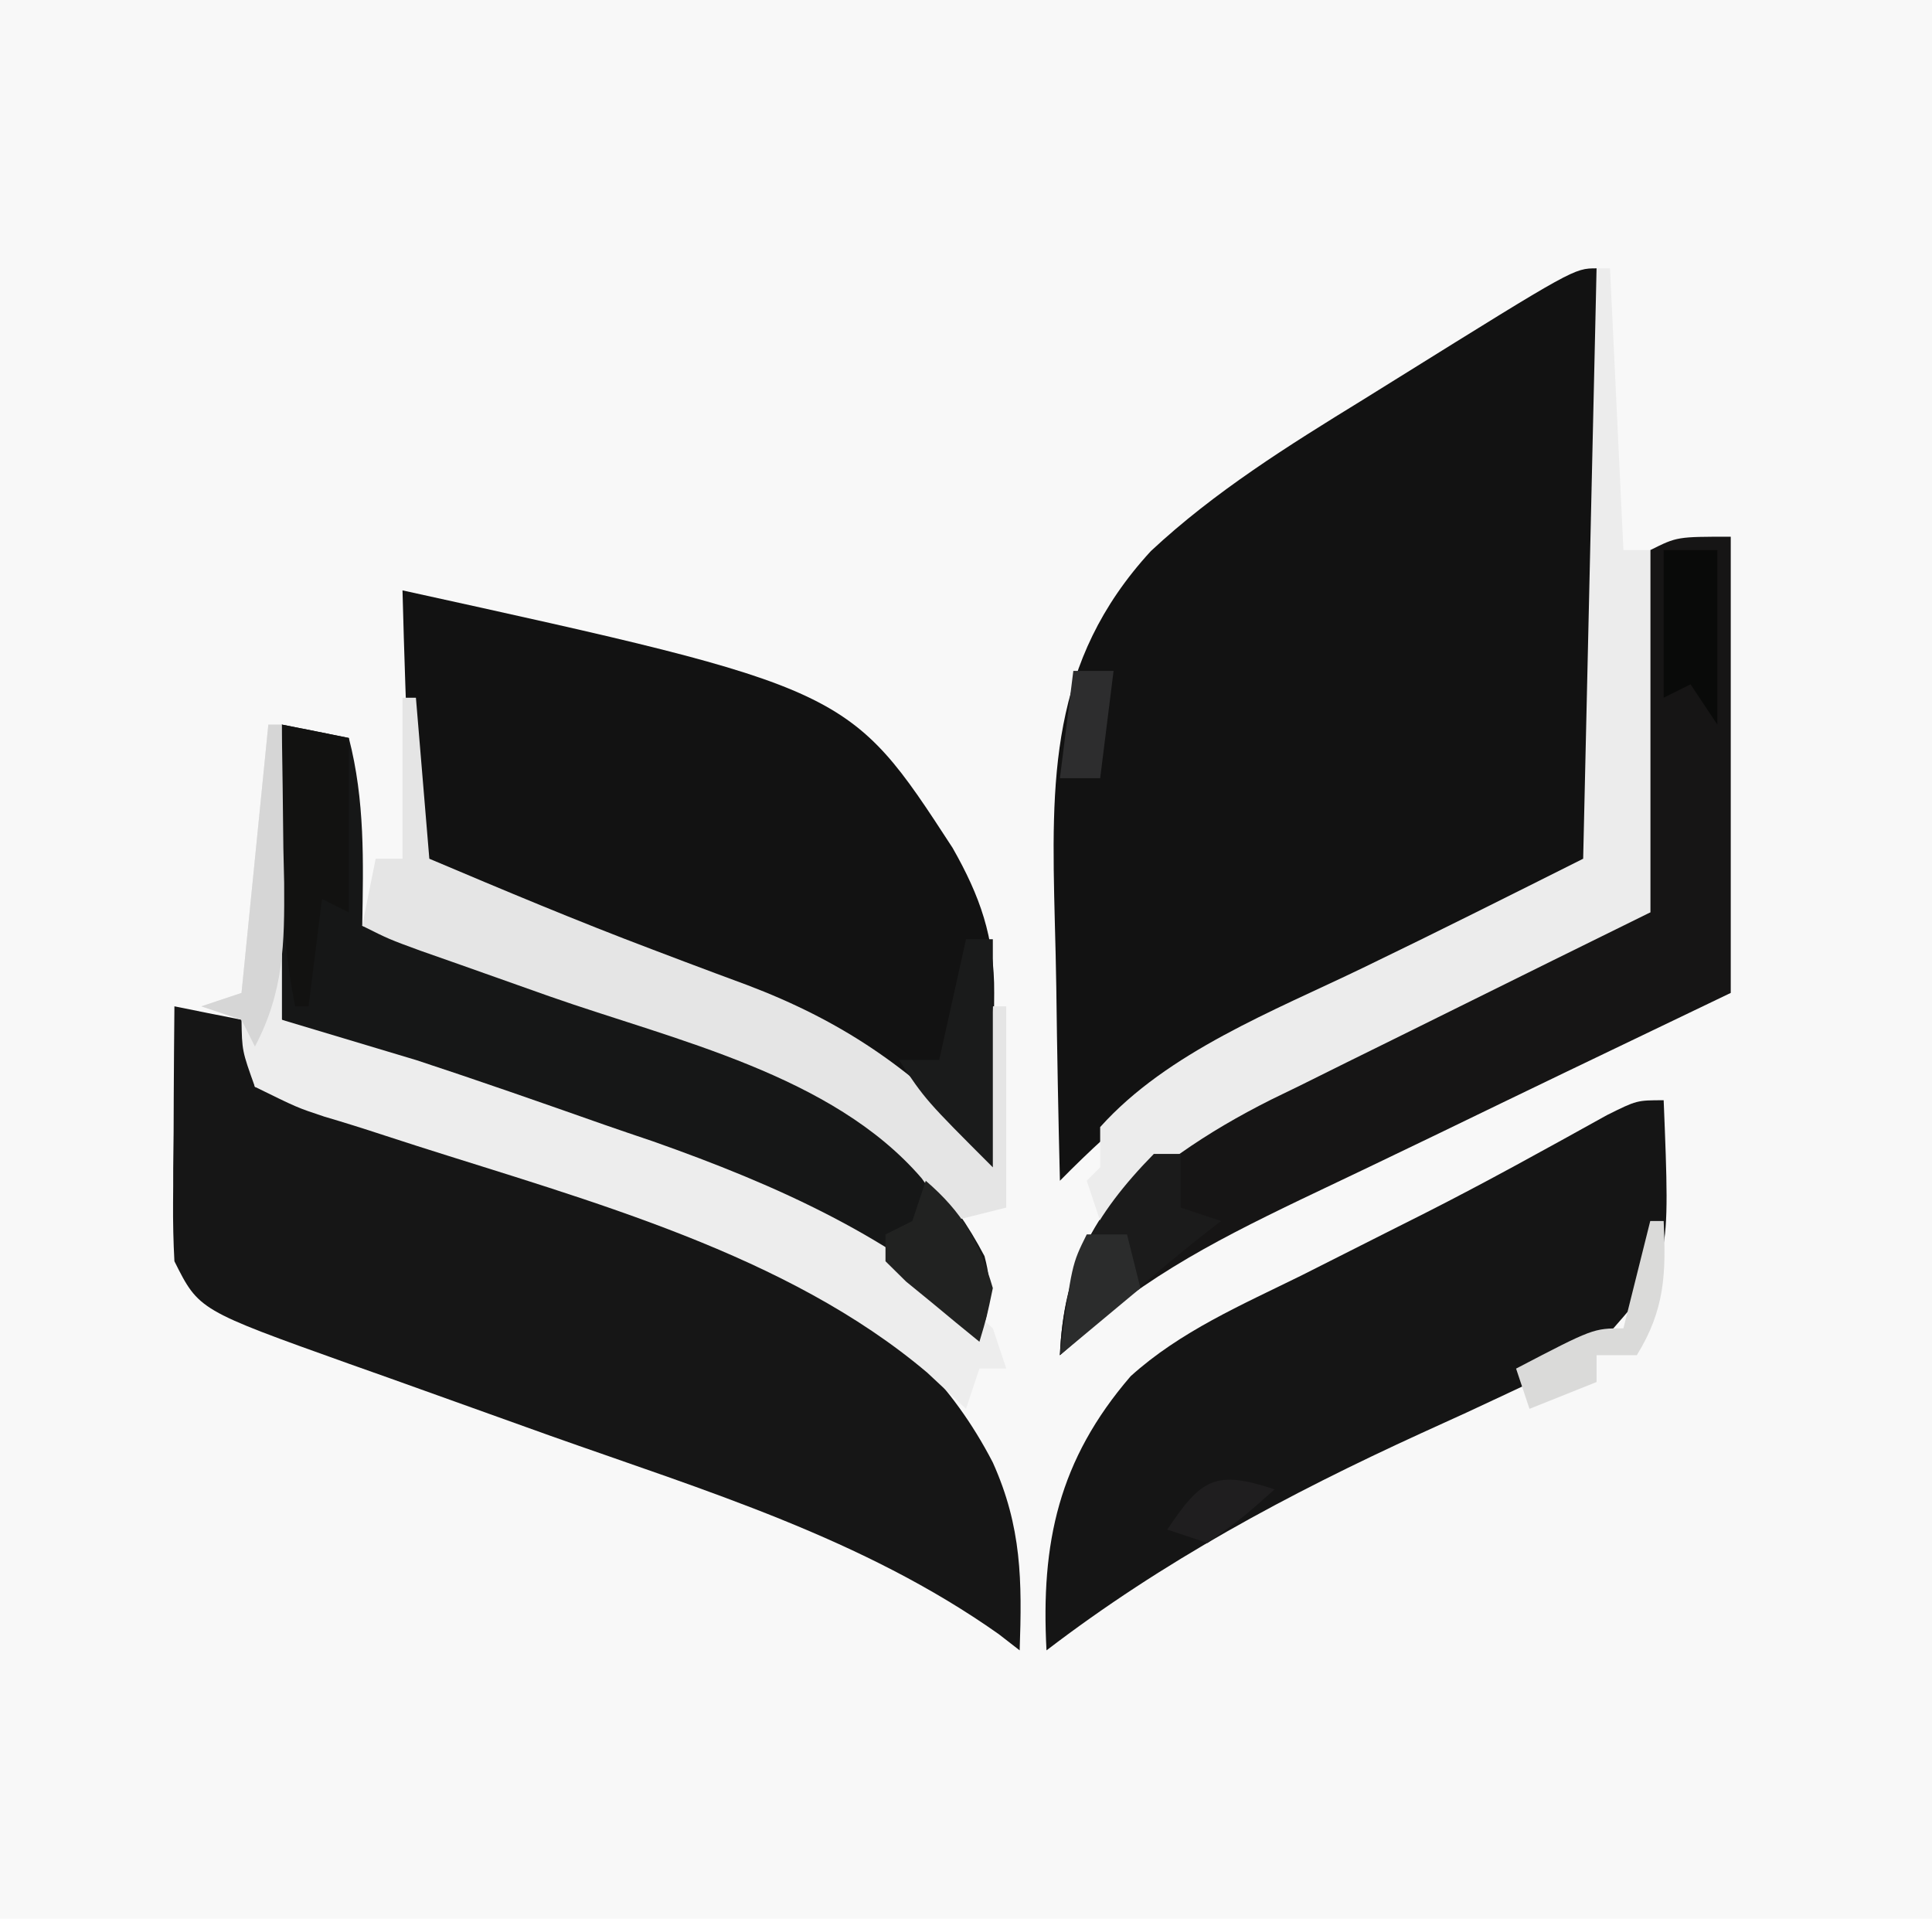
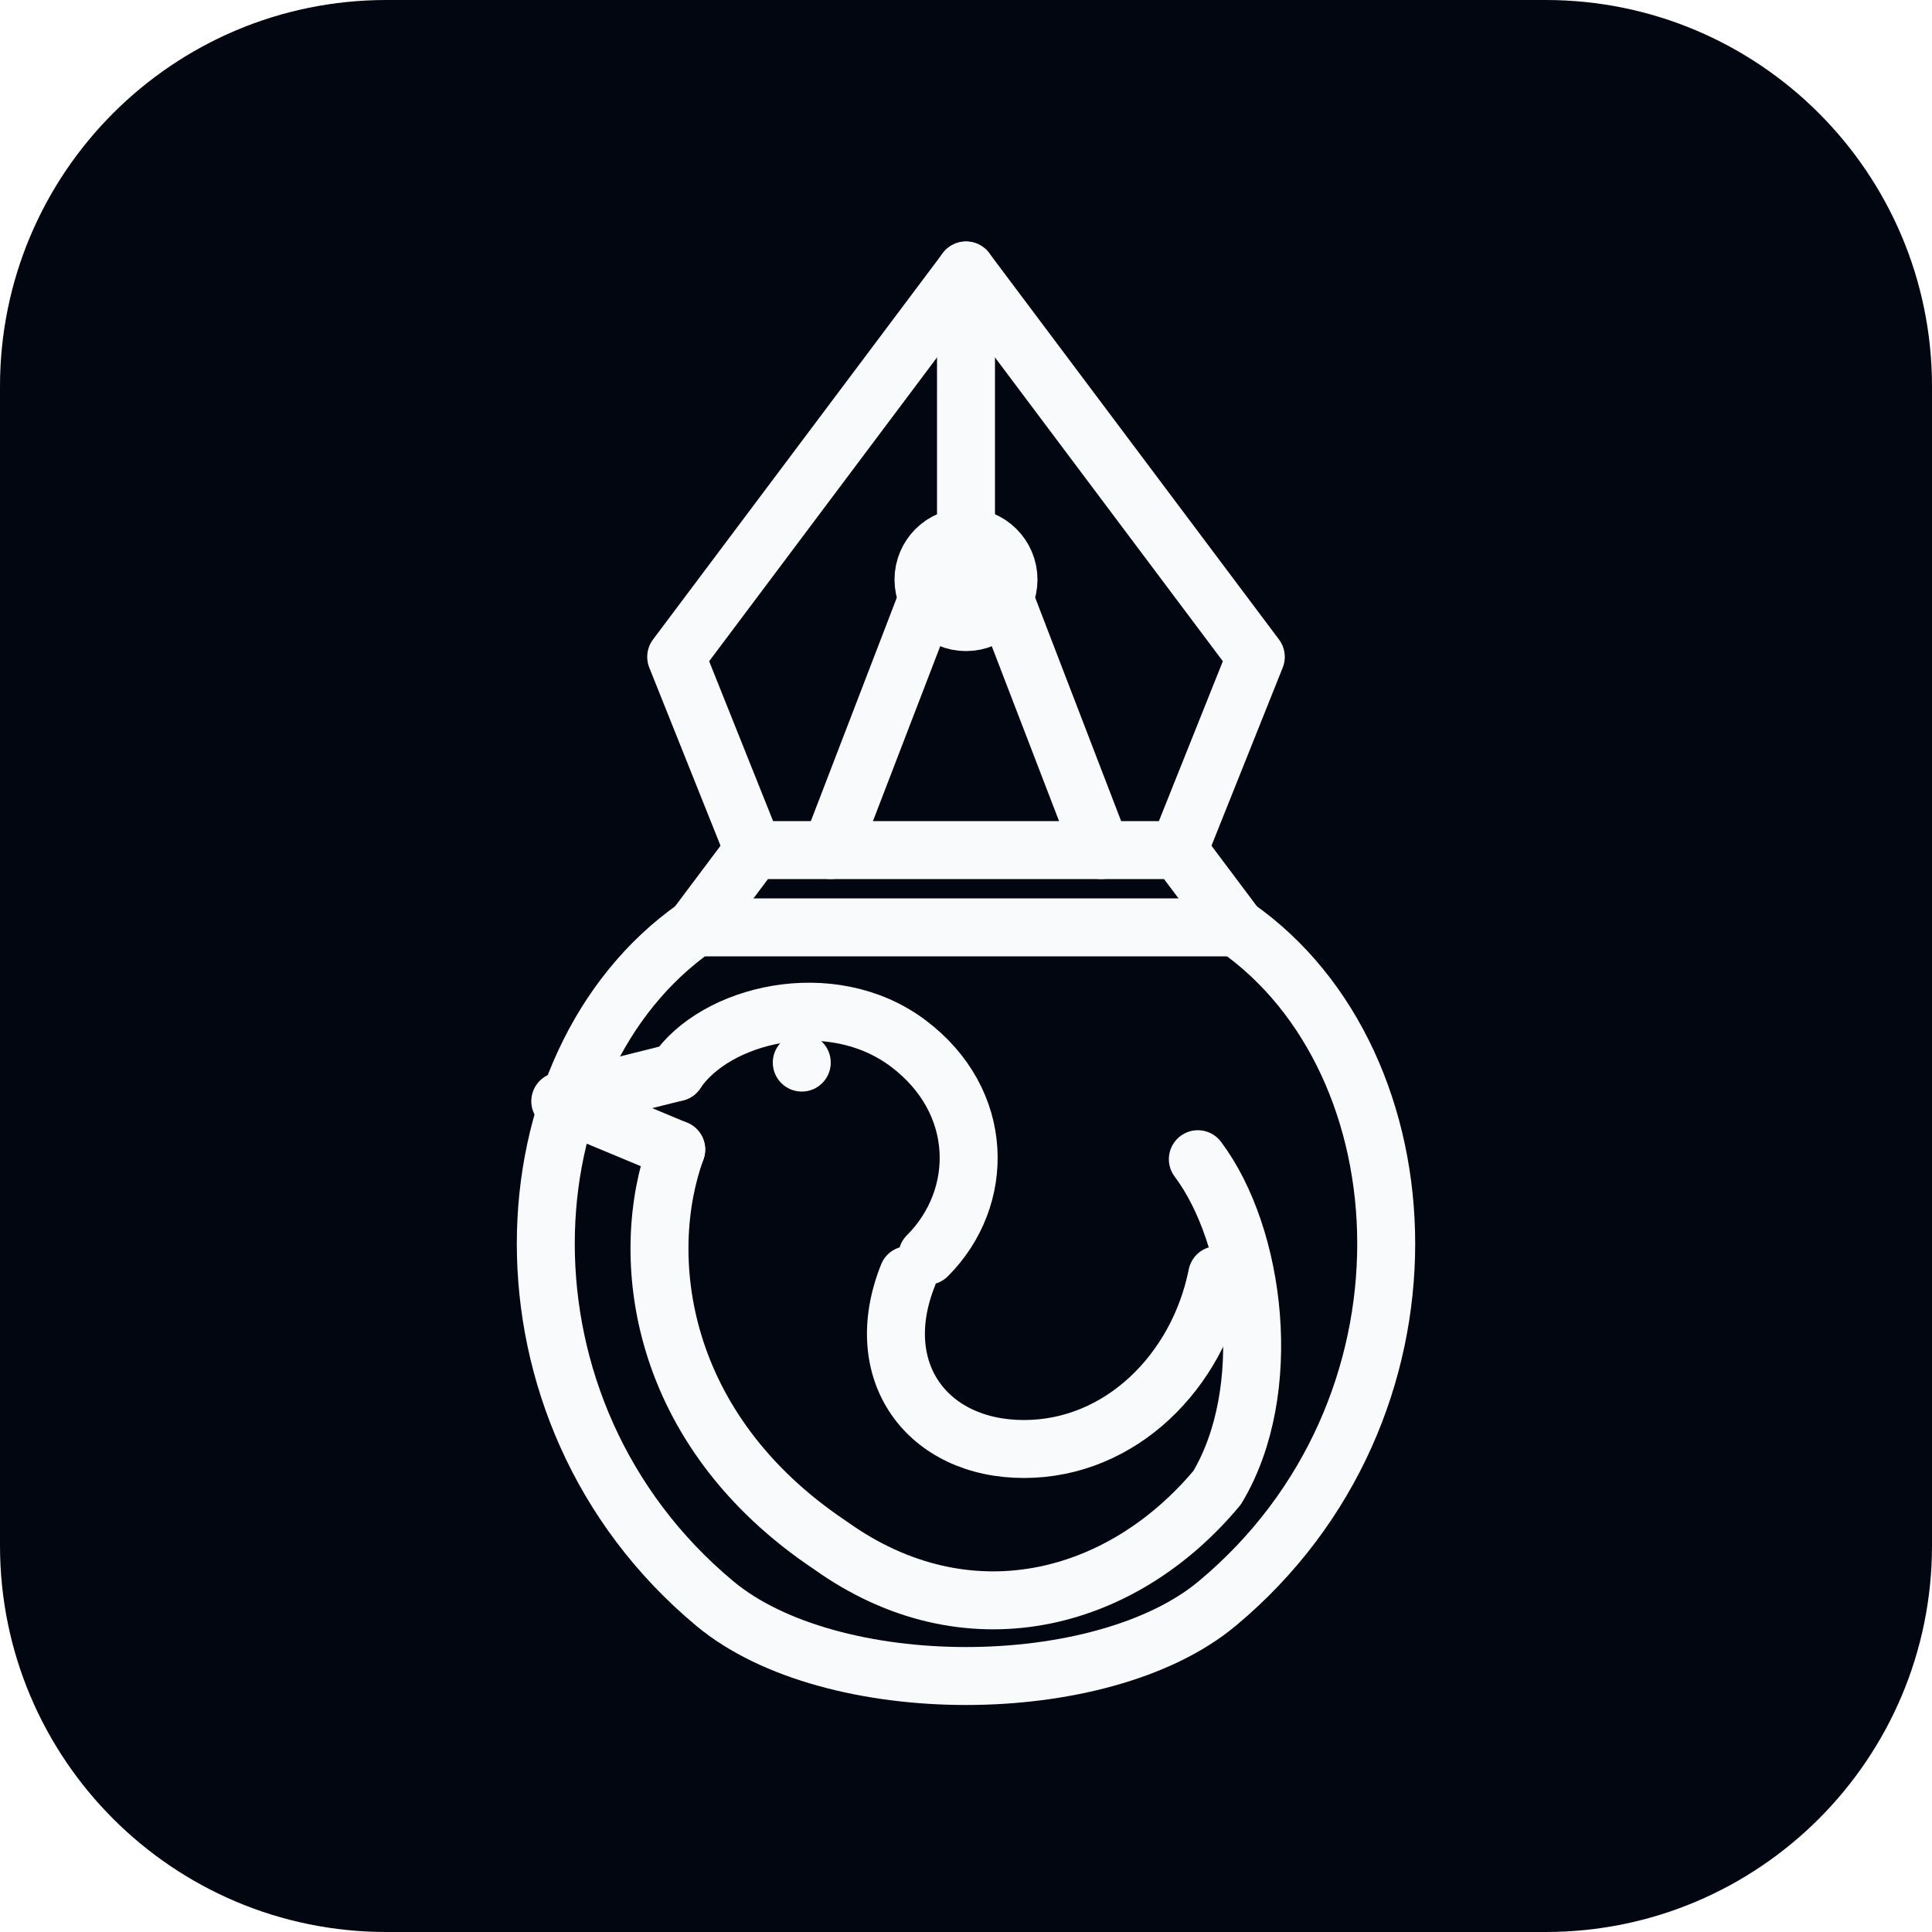
- <svg xmlns="http://www.w3.org/2000/svg" version="1.1" width="144" height="143">
-   <path d="M0 0 C47.52 0 95.04 0 144 0 C144 47.19 144 94.38 144 143 C96.48 143 48.96 143 0 143 C0 95.81 0 48.62 0 0 Z " fill="#F8F8F8" transform="translate(0,0)" />
-   <path d="M0 0 C0 14.52 0 29.04 0 44 C-17.53 53.35 -17.53 53.35 -25.52 57.11 C-31.22 59.88 -35.54 63.48 -40 68 C-40.12 63.2 -40.21 58.4 -40.27 53.6 C-40.3 51.97 -40.33 50.34 -40.38 48.71 C-40.65 38.11 -40.8 29.32 -33.22 21.07 C-28.46 16.63 -22.97 13.21 -17.44 9.81 C-16.63 9.31 -15.81 8.8 -14.98 8.28 C-1.68 0 -1.68 0 0 0 Z " fill="#121212" transform="translate(119,20)" />
-   <path d="M0 0 C2.47 0.5 2.47 0.5 5 1 C5.33 2.65 5.66 4.3 6 6 C7 6.17 7 6.17 8.03 6.34 C11.64 7.14 15.09 8.3 18.57 9.51 C19.3 9.76 20.02 10.01 20.77 10.27 C22.3 10.8 23.83 11.34 25.35 11.87 C27.66 12.68 29.97 13.47 32.28 14.26 C44.27 18.41 54.86 22.13 61 34 C63.16 38.81 63.18 42.81 63 48 C62.48 47.6 61.97 47.2 61.44 46.79 C51.32 39.64 39.58 36.11 28 32 C24.9 30.89 21.81 29.78 18.71 28.67 C16.82 27.99 14.94 27.32 13.04 26.65 C1.82 22.64 1.82 22.64 0 19 C-0.08 17.55 -0.11 16.1 -0.1 14.65 C-0.09 13.8 -0.09 12.95 -0.09 12.07 C-0.08 11.18 -0.07 10.29 -0.06 9.38 C-0.06 8.48 -0.05 7.58 -0.05 6.66 C-0.04 4.44 -0.02 2.22 0 0 Z " fill="#161616" transform="translate(13,75)" />
-   <path d="M0 0 C33.27 7.31 33.27 7.31 41 19.19 C43.05 22.79 44.13 25.85 44.1 30.01 C44.09 30.77 44.09 31.53 44.09 32.31 C44.08 33.49 44.08 33.49 44.06 34.69 C44.06 35.48 44.05 36.28 44.05 37.1 C44.04 39.07 44.02 41.03 44 43 C43.28 42.26 42.56 41.52 41.81 40.75 C37.74 36.77 34.12 33.79 28.81 31.69 C27.26 31.06 27.26 31.06 25.68 30.43 C22.89 29.35 20.11 28.27 17.32 27.2 C16.51 26.88 15.71 26.57 14.88 26.25 C13.27 25.63 11.66 25.02 10.06 24.41 C9.31 24.13 8.57 23.84 7.81 23.55 C7.15 23.3 6.48 23.05 5.8 22.79 C4 22 4 22 1 20 C0.57 17.94 0.57 17.94 0.49 15.43 C0.45 14.53 0.42 13.64 0.38 12.71 C0.36 11.78 0.34 10.84 0.31 9.88 C0.28 8.93 0.24 7.99 0.21 7.01 C0.13 4.67 0.06 2.34 0 0 Z " fill="#121212" transform="translate(30,44)" />
-   <path d="M0 0 C0.49 12.14 0.49 12.14 -3.74 16.99 C-6.21 19.18 -8.48 20.4 -11.47 21.77 C-12.54 22.27 -13.6 22.76 -14.7 23.28 C-15.81 23.78 -16.92 24.29 -18.06 24.81 C-28 29.36 -37.3 34.34 -46 41 C-46.43 32.98 -45.1 26.81 -39.73 20.57 C-36.04 17.23 -31.44 15.25 -27 13.06 C-24.93 12.02 -22.87 10.97 -20.8 9.93 C-19.81 9.43 -18.81 8.93 -17.78 8.41 C-13.2 6.09 -8.72 3.6 -4.23 1.11 C-2 0 -2 0 0 0 Z " fill="#151515" transform="translate(124,82)" />
-   <path d="M0 0 C0 11.22 0 22.44 0 34 C-4.12 35.98 -8.25 37.96 -12.5 40 C-15.6 41.49 -18.69 42.99 -21.79 44.49 C-25.22 46.15 -28.66 47.79 -32.11 49.43 C-38.76 52.63 -44.72 55.72 -50 61 C-49.73 54.53 -47.54 50.6 -43 46 C-39.46 43.59 -35.73 41.73 -31.88 39.88 C-30.85 39.36 -29.83 38.85 -28.77 38.32 C-26.76 37.32 -24.74 36.32 -22.72 35.33 C-20.43 34.21 -18.16 33.07 -15.89 31.9 C-8.31 28 -8.31 28 -6 28 C-6 19.09 -6 10.18 -6 1 C-4 0 -4 0 0 0 Z " fill="#161515" transform="translate(129,40)" />
-   <path d="M0 0 C2.48 0.49 2.48 0.49 5 1 C6.21 5.68 6.08 10.21 6 15 C6.89 15.26 6.89 15.26 7.8 15.52 C14.32 17.44 20.73 19.58 27.12 21.88 C28.06 22.2 29 22.53 29.96 22.86 C39.57 26.32 47.48 30.29 52.38 39.62 C53.07 42.25 52.74 43.45 52 46 C51.58 45.56 51.17 45.13 50.74 44.68 C38.83 33.17 19.95 29.31 4.58 23.94 C2 23 2 23 0 22 C0 14.74 0 7.48 0 0 Z " fill="#161717" transform="translate(21,54)" />
-   <path d="M0 0 C0.33 0 0.66 0 1 0 C1 7.26 1 14.52 1 22 C4.3 22.99 7.6 23.98 11 25 C15.69 26.54 20.34 28.17 25 29.81 C26.21 30.23 27.41 30.64 28.66 31.06 C37.84 34.3 46.79 38.26 54 45 C54.33 45.99 54.66 46.98 55 48 C54.34 48 53.68 48 53 48 C52.67 48.99 52.34 49.98 52 51 C51.05 50.11 50.1 49.23 49.12 48.31 C38.65 39.45 23.92 35.51 11.03 31.39 C9.85 31.01 9.85 31.01 8.65 30.62 C7.16 30.13 5.67 29.66 4.17 29.22 C2.15 28.55 2.15 28.55 -1 27 C-1.96 24.32 -1.96 24.32 -2 22 C-2.99 21.67 -3.98 21.34 -5 21 C-4.01 20.67 -3.02 20.34 -2 20 C-1.34 13.4 -0.68 6.8 0 0 Z " fill="#EDEDED" transform="translate(20,54)" />
-   <path d="M0 0 C0.33 0 0.66 0 1 0 C1.33 6.93 1.66 13.86 2 21 C2.66 21 3.32 21 4 21 C4 29.91 4 38.82 4 48 C1.6 49.18 -0.79 50.36 -3.26 51.58 C-5.59 52.73 -7.92 53.89 -10.25 55.04 C-11.87 55.84 -13.48 56.64 -15.1 57.44 C-17.43 58.58 -19.75 59.74 -22.07 60.89 C-22.79 61.24 -23.51 61.59 -24.25 61.95 C-29.11 64.39 -33.13 67.13 -37 71 C-37.33 70.01 -37.66 69.02 -38 68 C-37.5 67.5 -37.5 67.5 -37 67 C-37 66.01 -37 65.02 -37 64 C-31.98 58.4 -24.05 55.34 -17.39 52.12 C-11.9 49.47 -6.45 46.73 -1 44 C-0.67 29.48 -0.34 14.96 0 0 Z " fill="#ECECEC" transform="translate(119,20)" />
-   <path d="M0 0 C0.33 0 0.66 0 1 0 C1.33 3.96 1.66 7.92 2 12 C7.51 14.33 13 16.64 18.59 18.75 C19.78 19.2 19.78 19.2 20.99 19.66 C22.55 20.25 24.11 20.83 25.68 21.41 C32.65 24.05 37.85 27.55 43 33 C43.33 29.7 43.66 26.4 44 23 C44.33 23 44.66 23 45 23 C45 27.95 45 32.9 45 38 C43.02 38.5 43.02 38.5 41 39 C40.24 37.95 39.47 36.9 38.69 35.81 C32.03 28.08 20.27 25.53 10.94 22.25 C8.72 21.46 6.5 20.68 4.28 19.89 C3.31 19.55 2.34 19.21 1.35 18.86 C-1 18 -1 18 -3 17 C-2.67 15.35 -2.34 13.7 -2 12 C-1.34 12 -0.68 12 0 12 C0 8.04 0 4.08 0 0 Z " fill="#E5E5E5" transform="translate(30,52)" />
-   <path d="M0 0 C2.48 0.49 2.48 0.49 5 1 C5 5.29 5 9.58 5 14 C4.34 13.67 3.68 13.34 3 13 C2.67 15.64 2.34 18.28 2 21 C1.67 21 1.34 21 1 21 C0.08 16.34 -0.12 11.85 -0.06 7.12 C-0.06 6.44 -0.05 5.75 -0.05 5.04 C-0.04 3.36 -0.02 1.68 0 0 Z " fill="#121211" transform="translate(21,54)" />
-   <path d="M0 0 C0.66 0 1.32 0 2 0 C2 1.32 2 2.64 2 4 C2.99 4.33 3.98 4.66 5 5 C4.32 5.54 3.64 6.07 2.94 6.62 C-0.43 9.35 -3.72 12.16 -7 15 C-6.74 8.66 -4.46 4.55 0 0 Z " fill="#1B1B1B" transform="translate(86,86)" />
-   <path d="M0 0 C0.66 0 1.32 0 2 0 C2 5.61 2 11.22 2 17 C-3 12 -3 12 -5 9 C-4.01 9 -3.02 9 -2 9 C-1.34 6.03 -0.68 3.06 0 0 Z " fill="#1A1B1B" transform="translate(72,70)" />
-   <path d="M0 0 C2.73 2.35 3.99 4.54 5 8 C4.55 10.16 4.55 10.16 4 12 C2.83 11.05 1.66 10.09 0.5 9.12 C-0.15 8.59 -0.8 8.06 -1.47 7.51 C-1.97 7.01 -2.48 6.51 -3 6 C-3 5.34 -3 4.68 -3 4 C-2.34 3.67 -1.68 3.34 -1 3 C-0.67 2.01 -0.34 1.02 0 0 Z " fill="#212221" transform="translate(69,88)" />
-   <path d="M0 0 C1.32 0 2.64 0 4 0 C4 4.29 4 8.58 4 13 C3.34 12.01 2.68 11.02 2 10 C1.01 10.5 1.01 10.5 0 11 C0 7.37 0 3.74 0 0 Z " fill="#090A09" transform="translate(124,41)" />
-   <path d="M0 0 C0.33 0 0.66 0 1 0 C1.05 3.06 1.09 6.12 1.12 9.19 C1.14 10.05 1.16 10.92 1.18 11.81 C1.21 16.32 1.16 19.9 -1 24 C-1.33 23.34 -1.66 22.68 -2 22 C-2.99 21.67 -3.98 21.34 -5 21 C-4.01 20.67 -3.02 20.34 -2 20 C-1.34 13.4 -0.68 6.8 0 0 Z " fill="#D6D6D6" transform="translate(20,54)" />
-   <path d="M0 0 C0.33 0 0.66 0 1 0 C1.18 3.95 1.09 6.6 -1 10 C-1.99 10 -2.98 10 -4 10 C-4 10.66 -4 11.32 -4 12 C-5.65 12.66 -7.3 13.32 -9 14 C-9.33 13.01 -9.66 12.02 -10 11 C-4.25 8 -4.25 8 -2 8 C-1.34 5.36 -0.68 2.72 0 0 Z " fill="#DADAD9" transform="translate(123,91)" />
-   <path d="M0 0 C0.99 0 1.98 0 3 0 C3.33 1.32 3.66 2.64 4 4 C1.03 6.47 1.03 6.47 -2 9 C-1.12 2.25 -1.12 2.25 0 0 Z " fill="#2B2C2C" transform="translate(81,92)" />
-   <path d="M0 0 C0.99 0 1.98 0 3 0 C2.67 2.64 2.34 5.28 2 8 C1.01 8 0.02 8 -1 8 C-0.67 5.36 -0.34 2.72 0 0 Z " fill="#2D2D2E" transform="translate(80,50)" />
-   <path d="M0 0 C-2.31 2.06 -2.31 2.06 -5 4 C-5.99 3.67 -6.98 3.34 -8 3 C-5.45 -0.82 -4.39 -1.46 0 0 Z " fill="#1F1E1F" transform="translate(95,111)" />
+ <svg xmlns="http://www.w3.org/2000/svg" viewBox="0 0 100 100" fill="none">
+   <rect width="100" height="100" rx="20" fill="#010611" />
+   <g stroke="#F8FAFC" stroke-width="3" stroke-linecap="round" stroke-linejoin="round">
+     <path d="M50 14 L35 34 L39 44 H61 L65 34 Z" />
+     <line x1="50" y1="14" x2="50" y2="28" />
+     <circle cx="50" cy="30" r="2.2" fill="#F8FAFC" />
+     <line x1="43" y1="44" x2="48" y2="31" />
+     <line x1="57" y1="44" x2="52" y2="31" />
+     <path d="M36 48 H64" />
+     <line x1="39" y1="44" x2="36" y2="48" />
+     <line x1="61" y1="44" x2="64" y2="48" />
+     <path d="M36 48 C26 55 25 73 37 83 C43 88 57 88 63 83 C75 73 74 55 64 48" />
+     <path d="M35 55.5 L29 57 L35 59.5" />
+     <path d="M35 55.5 C37 52.5 43 51 47 54 C51 57 51 62 48 65" />
+     <circle cx="41.5" cy="55" r="1.5" fill="#F8FAFC" stroke="none" />
+     <path d="M35 59.5 C33 65 34 74 43 80 C50 85 58 83 63 77 C66 72 65 64 62 60" />
+     <path d="M47 66 C45 71 48 75 53 75 C58 75 62 71 63 66" />
+   </g>
</svg>
